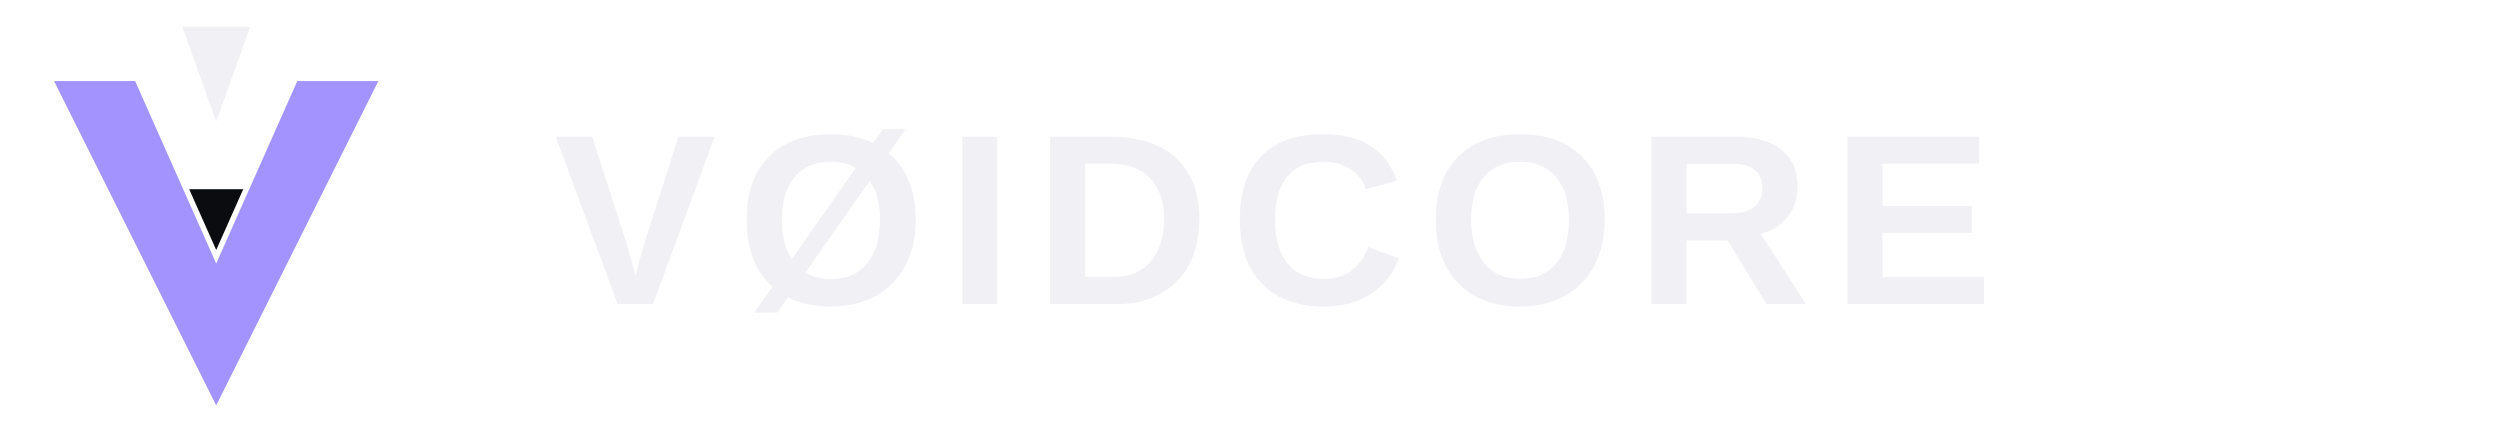
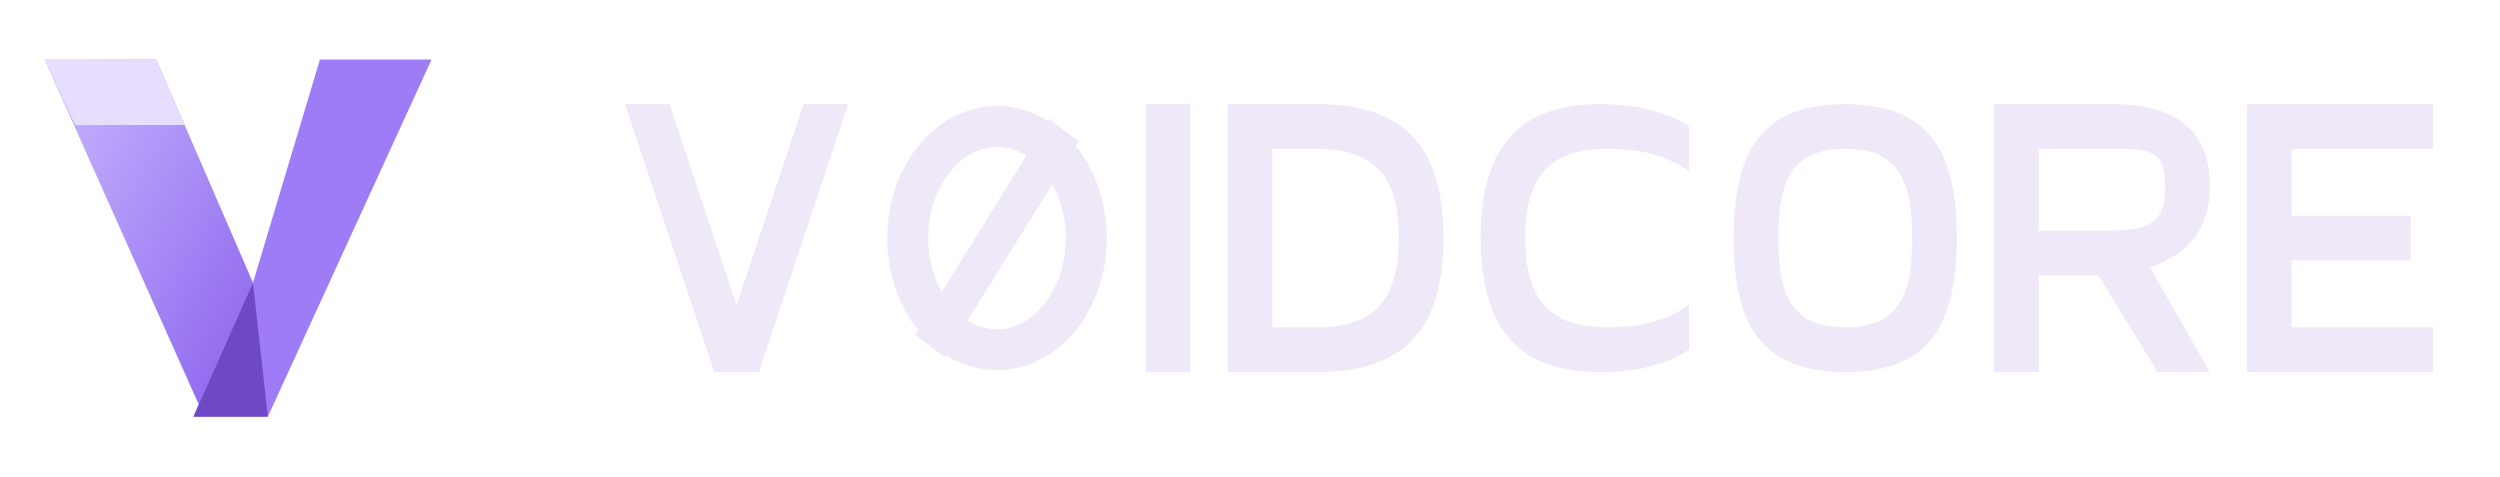
- <svg xmlns="http://www.w3.org/2000/svg" viewBox="0 0 370 64">
-   <path fill="#a393ff" d="M8 12h12l12 27 12-27h12L32 60z" />
-   <path fill="#f1f1f5" d="M27 4h10l-5 14z" />
-   <path fill="#0b0c10" d="M28 28h8l-4 9z" />
-   <text x="82" y="45" font-family="Arial,Helvetica,sans-serif" font-size="36" font-weight="700" letter-spacing="3" fill="#f1f1f5">VØIDCORE</text>
+ <svg xmlns="http://www.w3.org/2000/svg" viewBox="0 0 336.0 64" role="img" aria-label="VØIDCORE">
+   <defs>
+     <linearGradient id="facet" x1="0" y1="0" x2="1" y2="1">
+       <stop stop-color="#c9baff" />
+       <stop offset="1" stop-color="#8a61ed" />
+     </linearGradient>
+   </defs>
+   <path fill="url(#facet)" d="M6 8h15l13 30-7 17z" />
+   <path fill="#9e7bf7" d="M43 8h15L36 56H26l8-18z" />
+   <path fill="#e7ddff" d="M6 8h15l3.8 8.8H10.1z" />
+   <path fill="#6f49c5" d="m34 38 2 18H26z" />
+   <g fill="#eee8f8" color="#eee8f8" transform="translate(84 14)">
+     <path d="M0 0h6l9 27L24 0h6L18 36h-6z" />
+   </g>
+   <g fill="#eee8f8" color="#eee8f8" transform="translate(119 14)">
+     <ellipse cx="15" cy="18" rx="12" ry="15" fill="none" stroke="currentColor" stroke-width="5.5" />
+     <path d="m4 31 18-29 4 3-18 29z" />
+   </g>
+   <g fill="#eee8f8" color="#eee8f8" transform="translate(154 14)">
+     <path d="M0 0h6v36H0z" />
+   </g>
+   <g fill="#eee8f8" color="#eee8f8" transform="translate(165 14)">
+     <path fill-rule="evenodd" d="M0 0h12c12 0 17 6 17 18S24 36 12 36H0zm6 6v24h6c8 0 11-4 11-12S20 6 12 6z" />
+   </g>
+   <g fill="#eee8f8" color="#eee8f8" transform="translate(199 14)">
+     <path d="M28 3v6c-3-2-6-3-11-3C9 6 6 10 6 18s3 12 11 12c5 0 8-1 11-3v6c-3 2-7 3-12 3C5 36 0 30 0 18S5 0 16 0c5 0 9 1 12 3z" />
+   </g>
+   <g fill="#eee8f8" color="#eee8f8" transform="translate(233 14)">
+     <path fill-rule="evenodd" d="M15 0C4 0 0 6 0 18s4 18 15 18 15-6 15-18S26 0 15 0zm0 6c7 0 9 4 9 12s-2 12-9 12-9-4-9-12 2-12 9-12z" />
+   </g>
+   <g fill="#eee8f8" color="#eee8f8" transform="translate(268 14)">
+     <path fill-rule="evenodd" d="M0 0h16c9 0 13 4 13 11 0 6-3 9-8 11l8 14h-7l-8-13H6v13H0zm6 6v11h9c6 0 8-1 8-6s-2-5-8-5z" />
+   </g>
+   <g fill="#eee8f8" color="#eee8f8" transform="translate(302 14)">
+     <path d="M0 0h25v6H6v9h16v6H6v9h19v6H0z" />
+   </g>
</svg>
